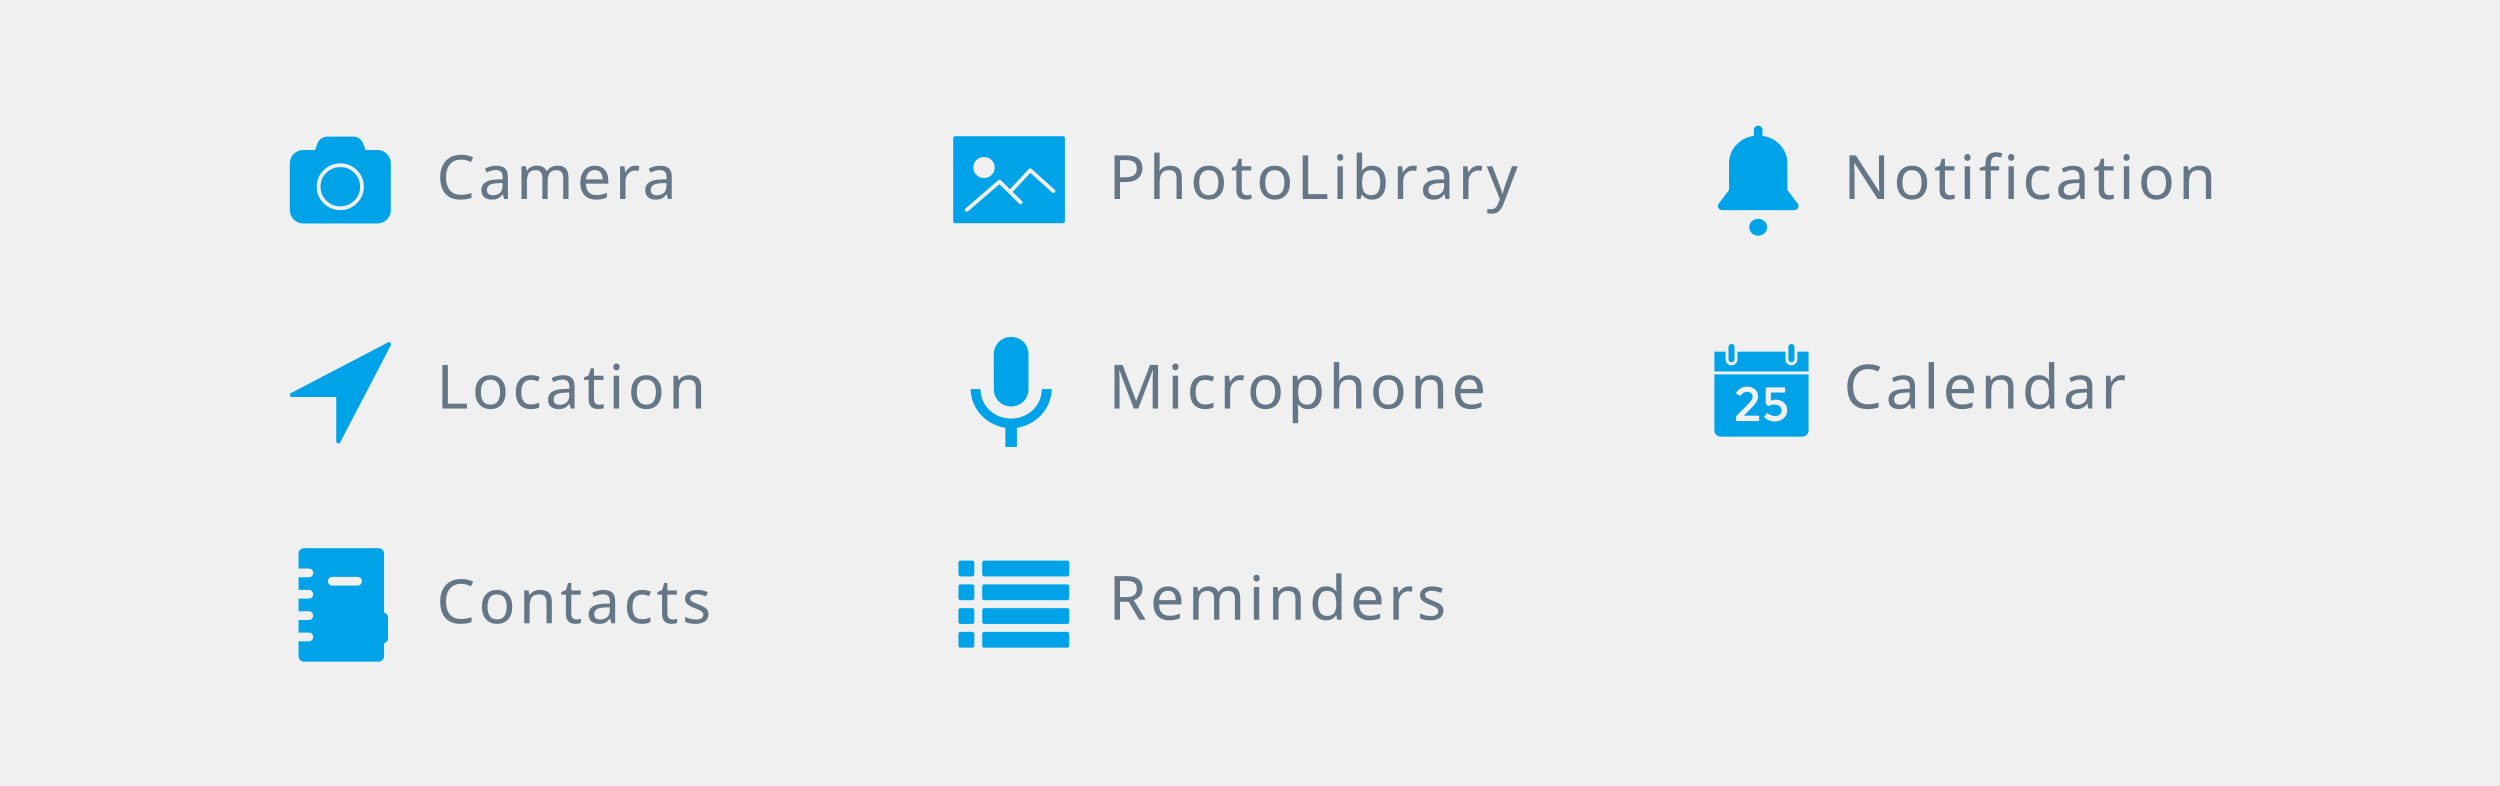
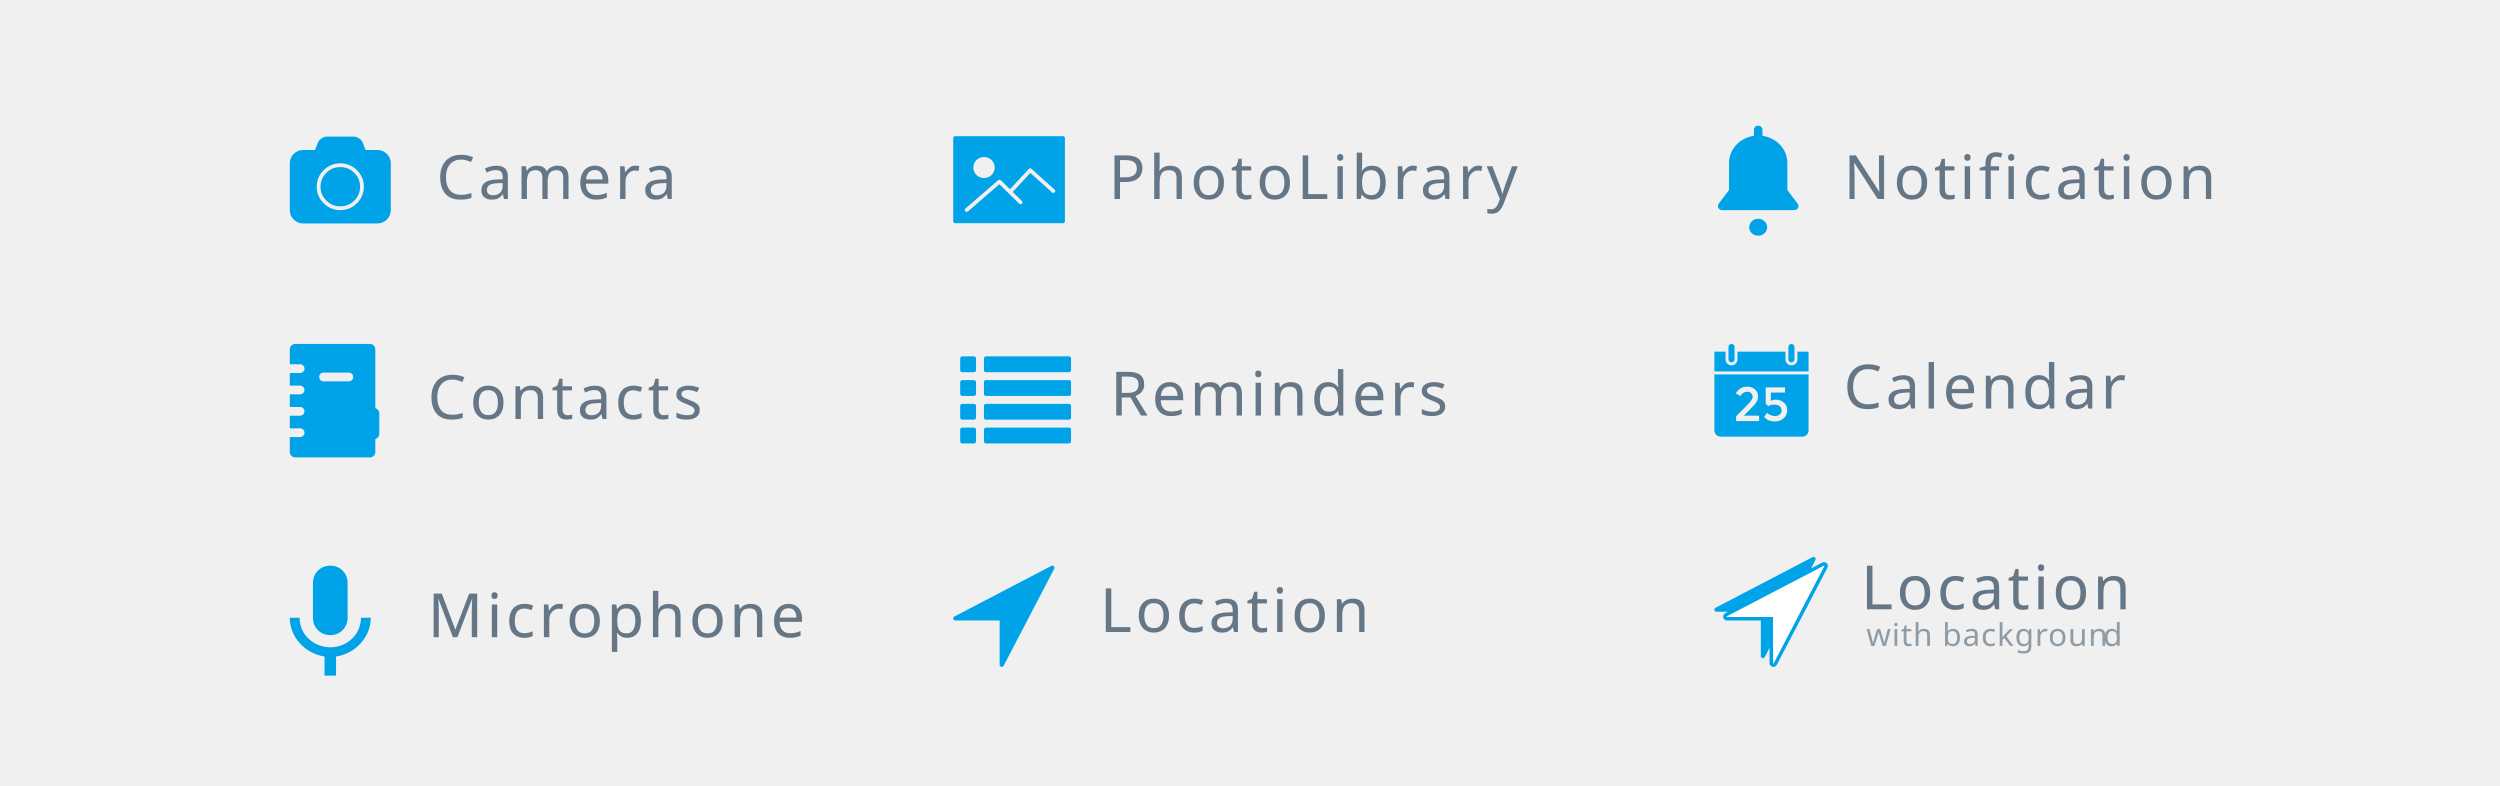
<svg xmlns="http://www.w3.org/2000/svg" xmlns:xlink="http://www.w3.org/1999/xlink" width="1432px" height="450px" viewBox="0 0 1432 450" version="1.1" style="background: #FFFFFF;">
  <defs>
    <path d="M55.588,10.145 C57.094,11.639 57.847,13.444 57.847,15.556 L57.847,42.347 C57.847,44.459 57.094,46.264 55.588,47.758 C54.082,49.253 52.264,50 50.135,50 L7.714,50 C5.583,50 3.766,49.253 2.259,47.758 C0.753,46.264 0,44.459 0,42.347 L0,15.556 C0,13.444 0.753,11.639 2.259,10.145 C3.766,8.651 5.583,7.904 7.714,7.904 L14.462,7.904 L15.998,3.838 C16.38,2.861 17.078,2.019 18.093,1.31 C19.106,0.604 20.146,0.249 21.212,0.249 L36.637,0.249 C37.703,0.249 38.741,0.604 39.756,1.31 C40.771,2.019 41.468,2.861 41.85,3.838 L43.387,7.904 L50.135,7.904 C52.264,7.904 54.082,8.651 55.588,10.145 Z M38.459,38.416 C41.101,35.794 42.421,32.639 42.421,28.953 C42.421,25.265 41.101,22.11 38.459,19.49 C35.817,16.868 32.639,15.556 28.923,15.556 C25.207,15.556 22.029,16.868 19.387,19.49 C16.748,22.111 15.426,25.265 15.426,28.953 C15.426,32.639 16.746,35.794 19.387,38.416 C22.029,41.035 25.207,42.347 28.923,42.347 C32.639,42.347 35.819,41.035 38.459,38.416 Z" id="path-1" />
    <path d="M62.873,0 C63.481,0 63.971,0.486 63.971,1.085 L63.971,48.776 C63.971,49.374 63.481,49.861 62.873,49.861 L1.104,49.861 C0.495,49.861 0,49.374 0,48.776 L0,1.085 C0,0.486 0.495,0 1.104,0 L62.873,0 Z M17.649,11.924 C14.262,11.924 11.504,14.629 11.504,17.958 C11.504,21.287 14.262,23.997 17.649,23.997 C21.037,23.997 23.789,21.287 23.789,17.958 C23.789,14.629 21.037,11.924 17.649,11.924 Z M58.17,32.168 C58.58,31.724 58.548,31.041 58.101,30.633 L44.863,18.715 C44.648,18.519 44.362,18.424 44.071,18.429 C43.78,18.439 43.501,18.566 43.306,18.783 L32.502,30.405 L27.267,25.266 C26.858,24.865 26.196,24.843 25.76,25.219 L6.99,41.457 C6.532,41.854 6.49,42.541 6.894,42.991 C7.109,43.235 7.416,43.357 7.724,43.357 C7.982,43.357 8.241,43.267 8.45,43.087 L26.444,27.522 L37.808,38.684 C38.238,39.106 38.933,39.106 39.364,38.684 C39.794,38.26 39.794,37.577 39.364,37.154 L34.064,31.94 L44.19,21.043 L56.61,32.232 C57.062,32.639 57.757,32.607 58.17,32.168 Z" id="path-3" />
    <path d="M6.44987143e-10,46.039 C0.003,47.234 1.008,48.35 2.451,48.35 L43.735,48.35 C45.715,48.35 46.88,46.24 45.734,44.715 L39.796,36.804 L39.796,21.351 C39.796,13.463 33.595,6.914 25.541,5.796 L25.541,2.305 C25.541,1.032 24.445,0 23.093,0 C21.741,0 20.645,1.032 20.645,2.305 L20.645,5.796 C12.591,6.914 6.39,13.463 6.39,21.351 L6.39,36.804 L0.452,44.715 C0.142,45.127 0.001,45.584 -2.18278728e-11,46.029 L-9.03038288e-14,46.039 L6.44987143e-10,46.039 Z" id="path-5" />
  </defs>
  <g id="Page-1" stroke="none" stroke-width="1" fill="none" fill-rule="evenodd">
    <g id="request-permission_permissions">
      <g id="Group-4" transform="translate(166, 72)">
        <g id="Group" transform="translate(0, 6)">
          <g id="photo-camera">
            <path d="M28.923,17.709 C25.801,17.709 23.135,18.808 20.919,21.008 C18.703,23.207 17.595,25.855 17.595,28.953 C17.595,32.048 18.703,34.696 20.919,36.896 C23.135,39.095 25.801,40.194 28.923,40.194 C32.045,40.194 34.714,39.095 36.93,36.896 C39.146,34.696 40.254,32.048 40.254,28.953 C40.254,25.855 39.146,23.207 36.93,21.008 C34.714,18.808 32.045,17.709 28.923,17.709 Z" id="Clip-5" fill="#00A3E8" />
            <mask id="mask-2" fill="white">
              <use xlink:href="#path-1" />
            </mask>
            <use id="Clip-2" fill="#00A3E8" xlink:href="#path-1" />
          </g>
          <text id="Camera" font-family="AvenirNext-Medium, Avenir Next" font-size="35" font-weight="400" letter-spacing="2" fill="#657786">
            <tspan x="84" y="36">Camera</tspan>
          </text>
        </g>
        <g id="Group-2" transform="translate(380, 6)">
          <g id="picture">
            <mask id="mask-4" fill="white">
              <use xlink:href="#path-3" />
            </mask>
            <use id="Clip-2" fill="#00A3E8" xlink:href="#path-3" />
          </g>
          <text id="PhotoLibrary" font-family="AvenirNext-Medium, Avenir Next" font-size="35" font-weight="400" letter-spacing="2" fill="#657786">
            <tspan x="89" y="36">PhotoLibrary</tspan>
          </text>
        </g>
        <g id="Group-3" transform="translate(818, 0)">
          <g id="notification">
            <path d="M23.093,53.311 C25.93,53.311 28.239,55.485 28.239,58.156 C28.239,60.827 25.93,63 23.093,63 C20.256,63 17.947,60.827 17.947,58.156 C17.947,55.484 20.256,53.311 23.093,53.311 Z" id="Clip-2" fill="#00A3E8" />
            <mask id="mask-6" fill="white">
              <use xlink:href="#path-5" />
            </mask>
            <use id="Clip-5" fill="#00A3E8" xlink:href="#path-5" />
          </g>
          <text id="Notification" font-family="AvenirNext-Medium, Avenir Next" font-size="35" font-weight="400" letter-spacing="2" fill="#657786">
            <tspan x="72" y="42">Notification</tspan>
          </text>
        </g>
      </g>
-       <g id="Group-4" transform="translate(166, 193)">
-         <g id="Group" transform="translate(0, 3)">
-           <text id="Location" font-family="AvenirNext-Medium, Avenir Next" font-size="35" font-weight="400" letter-spacing="2" fill="#657786">
-             <tspan x="84" y="38">Location</tspan>
-           </text>
-           <path d="M56.236,0.136 C56.707,-0.105 57.275,-0.021 57.65,0.354 C58.012,0.728 58.109,1.296 57.867,1.767 L28.879,57.351 C28.662,57.749 28.251,58.003 27.804,58.003 C27.707,58.003 27.61,57.991 27.514,57.967 C26.97,57.834 26.595,57.351 26.595,56.795 L26.595,31.42 L1.208,31.42 C0.761,31.42 0.338,31.166 0.133,30.767 C-0.169,30.175 0.06,29.45 0.652,29.136 L56.236,0.136 Z" id="compass" fill="#00A3E8" />
-         </g>
-         <g id="Group-2" transform="translate(390, 0)">
-           <text id="Microphone" font-family="AvenirNext-Medium, Avenir Next" font-size="35" font-weight="400" letter-spacing="2" fill="#657786">
-             <tspan x="79" y="41">Microphone</tspan>
-           </text>
-           <path d="M23.194,39.8 C28.82,39.8 33.122,35.477 33.122,29.84 L33.122,9.94 C33.122,4.307 28.82,0 23.194,0 C17.546,0 13.245,4.307 13.245,9.94 L13.245,29.84 C13.245,35.477 17.546,39.8 23.194,39.8 Z M40.74,29.84 C40.74,39.8 32.459,46.76 23.194,46.76 C13.907,46.76 5.627,39.8 5.627,29.84 L0,29.84 C0,41.127 8.943,50.403 19.877,52.057 L19.877,63 L26.489,63 L26.489,52.057 C37.424,50.403 46.366,41.127 46.366,29.84 L40.74,29.84 Z" id="microphone-of-voice" fill="#00A3E8" />
-         </g>
-         <g id="Group-3" transform="translate(816, 4)">
+       <g id="Group-4" transform="translate(982, 197)">
+         <g id="Group-3">
          <g id="calendar" fill="#00A3E8">
            <path d="M9.812,0.017 C8.851,0.017 8.075,0.785 8.075,1.729 L8.075,8.851 C8.075,9.795 8.851,10.562 9.812,10.562 C10.773,10.562 11.548,9.795 11.548,8.851 L11.548,1.729 C11.548,0.785 10.773,0.017 9.812,0.017" id="Fill-1" />
            <path d="M44.136,0.017 C43.175,0.017 42.399,0.785 42.399,1.729 L42.399,8.851 C42.399,9.795 43.175,10.562 44.136,10.562 C45.096,10.562 45.872,9.795 45.872,8.851 L45.872,1.729 C45.872,0.785 45.096,0.017 44.136,0.017" id="Fill-2" />
            <path d="M47.558,4.443 L47.558,8.851 C47.558,10.725 46.023,12.248 44.136,12.248 C42.248,12.248 40.713,10.725 40.713,8.851 L40.713,4.443 L13.234,4.443 L13.234,8.851 C13.234,10.725 11.699,12.248 9.812,12.248 C7.925,12.248 6.389,10.725 6.389,8.851 L6.389,4.443 L0,4.443 L0,15.763 L53.947,15.763 L53.947,4.443 L47.558,4.443 Z" id="Fill-3" />
            <path d="M39.677,42.584 C38.316,43.806 36.645,44.416 34.661,44.416 C32.071,44.416 30.005,43.552 28.46,41.826 L30.198,39.455 C30.344,39.603 30.541,39.778 30.79,39.98 C31.037,40.182 31.548,40.453 32.32,40.792 C33.091,41.133 33.934,41.303 34.854,41.303 C35.773,41.303 36.607,41.027 37.361,40.476 C38.114,39.924 38.491,39.121 38.491,38.065 C38.491,37.009 38.092,36.19 37.294,35.612 C36.493,35.033 35.484,34.744 34.262,34.744 C33.04,34.744 31.878,35.047 30.777,35.654 L29.398,34.165 L29.398,24.906 L40.476,24.906 L40.476,27.855 L32.347,27.855 L32.347,32.596 C33.154,32.154 34.074,31.934 35.103,31.934 C36.904,31.934 38.455,32.477 39.758,33.56 C41.063,34.643 41.716,36.114 41.716,37.968 C41.716,39.823 41.036,41.361 39.677,42.584 Z M25.624,44.196 L12.454,44.196 L12.454,41.44 L18.295,35.571 C19.598,34.248 20.526,33.21 21.078,32.456 C21.63,31.705 21.903,30.941 21.903,30.169 C21.903,29.398 21.61,28.743 21.022,28.2 C20.435,27.658 19.69,27.386 18.791,27.386 C17.21,27.386 15.898,28.196 14.851,29.813 L12.232,28.297 C13.077,27.03 14.01,26.074 15.03,25.431 C16.048,24.787 17.363,24.467 18.97,24.467 C20.578,24.467 21.987,24.975 23.2,25.996 C24.413,27.014 25.018,28.407 25.018,30.169 C25.018,31.163 24.761,32.109 24.247,33.008 C23.733,33.91 22.787,35.067 21.408,36.48 L16.889,41.081 L25.624,41.081 L25.624,44.196 L25.624,44.196 Z M0,17.449 L0,49.565 C0,51.527 1.615,53.122 3.599,53.122 L50.348,53.122 C52.333,53.122 53.947,51.527 53.947,49.565 L53.947,17.449 L0,17.449 L0,17.449 Z" id="Fill-4" />
          </g>
          <text id="Calendar" font-family="AvenirNext-Medium, Avenir Next" font-size="35" font-weight="400" letter-spacing="2" fill="#657786">
            <tspan x="74" y="37">Calendar</tspan>
          </text>
        </g>
      </g>
-       <g id="Group-7" transform="translate(171, 314)">
+       <g id="Group-7" transform="translate(166, 197)">
        <g id="Group-5">
          <path d="M48.986,36.82 L48.986,3.13 C48.986,1.402 47.592,0 45.872,0 L3.114,0 C1.394,0 0,1.402 0,3.13 L0,11.659 C0.102,11.646 0.206,11.637 0.311,11.637 L5.916,11.637 C7.291,11.637 8.407,12.759 8.407,14.141 C8.407,15.524 7.291,16.645 5.916,16.645 L0.311,16.645 C0.205,16.645 0.102,16.636 0,16.624 L0,23.899 C0.102,23.886 0.206,23.877 0.311,23.877 L5.916,23.877 C7.291,23.877 8.407,24.998 8.407,26.381 C8.407,27.763 7.291,28.884 5.916,28.884 L0.311,28.884 C0.205,28.884 0.102,28.876 0,28.863 L0,36.138 C0.102,36.125 0.206,36.116 0.311,36.116 L5.916,36.116 C7.291,36.116 8.407,37.237 8.407,38.62 C8.407,40.002 7.291,41.124 5.916,41.124 L0.311,41.124 C0.205,41.124 0.102,41.115 0,41.102 L0,48.377 C0.102,48.364 0.206,48.355 0.311,48.355 L5.916,48.355 C7.291,48.355 8.407,49.476 8.407,50.859 C8.407,52.241 7.291,53.363 5.916,53.363 L0.311,53.363 C0.205,53.363 0.102,53.354 0,53.341 L0,61.871 C0,63.599 1.394,65 3.114,65 L45.872,65 C47.592,65 48.986,63.599 48.986,61.871 L48.986,54.503 C50.301,54.137 51.268,52.928 51.268,51.49 L51.268,39.834 C51.268,38.395 50.301,37.187 48.986,36.82 Z M33.833,21.442 L19.304,21.442 C17.928,21.442 16.813,20.321 16.813,18.938 C16.813,17.555 17.928,16.435 19.304,16.435 L33.833,16.435 C35.209,16.435 36.325,17.555 36.325,18.938 C36.325,20.321 35.209,21.442 33.833,21.442 Z" id="notebook" fill="#00A3E8" />
          <text id="Сontacts" font-family="AvenirNext-Medium, Avenir Next" font-size="35" font-weight="400" letter-spacing="2" fill="#657786">
            <tspan x="79" y="43">Сontacts</tspan>
          </text>
        </g>
-         <g id="Group-6" transform="translate(378, 6)">
+         <g id="Group-6" transform="translate(384, 6)">
          <text id="Reminders" font-family="AvenirNext-Medium, Avenir Next" font-size="35" font-weight="400" letter-spacing="2" fill="#657786">
            <tspan x="86" y="35">Reminders</tspan>
          </text>
          <g id="listing-option" transform="translate(0, 1)" fill="#00A3E8">
            <path d="M62.345,40.932 C62.653,40.932 62.918,41.045 63.141,41.267 C63.366,41.492 63.479,41.758 63.479,42.066 L63.479,48.867 C63.479,49.173 63.366,49.439 63.141,49.664 C62.918,49.889 62.653,49.999 62.345,49.999 L14.735,49.999 C14.428,49.999 14.164,49.889 13.939,49.664 C13.714,49.439 13.602,49.173 13.602,48.867 L13.602,42.066 C13.602,41.758 13.714,41.492 13.939,41.267 C14.164,41.045 14.43,40.932 14.735,40.932 L62.345,40.932 Z M62.345,27.33 C62.653,27.33 62.918,27.442 63.141,27.666 C63.366,27.891 63.479,28.156 63.479,28.461 L63.479,35.264 C63.479,35.571 63.366,35.837 63.141,36.062 C62.918,36.285 62.653,36.397 62.345,36.397 L14.735,36.397 C14.428,36.397 14.164,36.285 13.939,36.062 C13.714,35.837 13.602,35.571 13.602,35.264 L13.602,28.461 C13.602,28.156 13.714,27.891 13.939,27.666 C14.164,27.442 14.43,27.33 14.735,27.33 L62.345,27.33 Z M63.141,0.462 C63.366,0.685 63.479,0.95 63.479,1.258 L63.479,8.06 C63.479,8.366 63.366,8.631 63.141,8.856 C62.918,9.081 62.653,9.193 62.345,9.193 L14.735,9.193 C14.428,9.193 14.164,9.081 13.939,8.856 C13.714,8.631 13.602,8.366 13.602,8.06 L13.602,1.258 C13.602,0.95 13.714,0.685 13.939,0.462 C14.164,0.237 14.43,0.124 14.735,0.124 L62.345,0.124 C62.653,0.124 62.918,0.237 63.141,0.462 Z M62.345,13.726 C62.653,13.726 62.918,13.839 63.141,14.064 C63.366,14.289 63.479,14.554 63.479,14.86 L63.479,21.662 C63.479,21.97 63.366,22.235 63.141,22.458 C62.918,22.683 62.653,22.796 62.345,22.796 L14.735,22.796 C14.428,22.796 14.164,22.683 13.939,22.458 C13.714,22.235 13.602,21.97 13.602,21.662 L13.602,14.86 C13.602,14.554 13.714,14.289 13.939,14.064 C14.164,13.839 14.43,13.726 14.735,13.726 L62.345,13.726 Z M7.936,13.726 C8.241,13.726 8.507,13.839 8.732,14.064 C8.957,14.289 9.07,14.554 9.07,14.86 L9.07,21.662 C9.07,21.97 8.957,22.235 8.732,22.458 C8.507,22.683 8.241,22.796 7.936,22.796 L1.134,22.796 C0.826,22.796 0.56,22.683 0.338,22.458 C0.113,22.235 0,21.97 0,21.662 L0,14.86 C0,14.554 0.113,14.289 0.338,14.064 C0.56,13.839 0.826,13.726 1.134,13.726 L7.936,13.726 Z M7.936,40.932 C8.241,40.932 8.507,41.045 8.732,41.267 C8.957,41.492 9.07,41.758 9.07,42.066 L9.07,48.867 C9.07,49.173 8.957,49.439 8.732,49.664 C8.507,49.889 8.241,49.999 7.936,49.999 L1.134,49.999 C0.826,49.999 0.56,49.889 0.338,49.664 C0.113,49.439 0,49.173 0,48.867 L0,42.066 C0,41.758 0.113,41.492 0.338,41.267 C0.56,41.045 0.826,40.932 1.134,40.932 L7.936,40.932 Z M7.936,27.33 C8.241,27.33 8.507,27.441 8.732,27.666 C8.957,27.891 9.07,28.156 9.07,28.461 L9.07,35.264 C9.07,35.571 8.957,35.837 8.732,36.062 C8.507,36.285 8.241,36.397 7.936,36.397 L1.134,36.397 C0.826,36.397 0.56,36.285 0.338,36.062 C0.113,35.837 0,35.571 0,35.264 L0,28.461 C0,28.156 0.113,27.891 0.338,27.666 C0.56,27.442 0.826,27.33 1.134,27.33 L7.936,27.33 Z M7.936,0.124 C8.241,0.124 8.507,0.237 8.732,0.462 C8.957,0.685 9.07,0.95 9.07,1.258 L9.07,8.06 C9.07,8.366 8.957,8.631 8.732,8.856 C8.507,9.081 8.241,9.193 7.936,9.193 L1.134,9.193 C0.826,9.193 0.56,9.081 0.338,8.856 C0.113,8.631 0,8.366 0,8.06 L0,1.258 C0,0.95 0.113,0.685 0.338,0.462 C0.56,0.237 0.826,0.124 1.134,0.124 L7.936,0.124 Z" id="Combined-Shape" />
          </g>
        </g>
      </g>
+       <g id="Group-9" transform="translate(166, 314)">
+         <g id="Group-2" transform="translate(0, 10)">
+           <text id="Microphone" font-family="AvenirNext-Medium, Avenir Next" font-size="35" font-weight="400" letter-spacing="2" fill="#657786">
+             <tspan x="79" y="41">Microphone</tspan>
+           </text>
+           <path d="M23.194,39.8 C28.82,39.8 33.122,35.477 33.122,29.84 L33.122,9.94 C33.122,4.307 28.82,0 23.194,0 C17.546,0 13.245,4.307 13.245,9.94 L13.245,29.84 C13.245,35.477 17.546,39.8 23.194,39.8 Z M40.74,29.84 C40.74,39.8 32.459,46.76 23.194,46.76 C13.907,46.76 5.627,39.8 5.627,29.84 L0,29.84 C0,41.127 8.943,50.403 19.877,52.057 L19.877,63 L26.489,63 L26.489,52.057 C37.424,50.403 46.366,41.127 46.366,29.84 L40.74,29.84 Z" id="microphone-of-voice" fill="#00A3E8" />
+         </g>
+         <g id="Group" transform="translate(380, 10)">
+           <text id="Location" font-family="AvenirNext-Medium, Avenir Next" font-size="35" font-weight="400" letter-spacing="2" fill="#657786">
+             <tspan x="84" y="38">Location</tspan>
+           </text>
+           <path d="M56.236,0.136 C56.707,-0.105 57.275,-0.021 57.65,0.354 C58.012,0.728 58.109,1.296 57.867,1.767 L28.879,57.351 C28.662,57.749 28.251,58.003 27.804,58.003 C27.707,58.003 27.61,57.991 27.514,57.967 C26.97,57.834 26.595,57.351 26.595,56.795 L26.595,31.42 L1.208,31.42 C0.761,31.42 0.338,31.166 0.133,30.767 C-0.169,30.175 0.06,29.45 0.652,29.136 L56.236,0.136 Z" id="compass" fill="#00A3E8" />
+         </g>
+         <g id="Group" transform="translate(816, 0)">
+           <g id="Group-8" transform="translate(84, 0)" font-weight="400" font-family="AvenirNext-Medium, Avenir Next" fill="#657786">
+             <text id="Location" font-size="35" letter-spacing="2">
+               <tspan x="0" y="35">Location</tspan>
+             </text>
+             <text id="with-background" opacity="0.7" font-size="18" letter-spacing="0.5">
+               <tspan x="3" y="56">with backgroun</tspan>
+               <tspan x="138.592" y="56">d</tspan>
+             </text>
+           </g>
+           <path d="M56.236,5.136 C56.707,4.895 57.275,4.979 57.65,5.354 C58.012,5.728 58.109,6.296 57.867,6.767 L28.879,62.348 C28.662,62.746 28.251,63 27.804,63 C27.707,63 27.61,62.988 27.514,62.964 C26.97,62.831 26.595,62.348 26.595,61.792 L26.595,36.418 L1.208,36.418 C0.761,36.418 0.338,36.164 0.133,35.766 C-0.169,35.174 0.06,34.449 0.652,34.135 L56.236,5.136 Z" id="compass" fill="#00A3E8" />
+           <path d="M62.236,9.136 L6.652,38.135 C6.06,38.449 5.831,39.174 6.133,39.766 C6.338,40.164 6.761,40.418 7.208,40.418 L32.595,40.418 L32.595,65.792 C32.595,66.348 32.97,66.831 33.514,66.964 C33.61,66.988 33.707,67 33.804,67 C34.251,67 34.662,66.746 34.879,66.348 L63.867,10.767 C64.109,10.296 64.012,9.728 63.65,9.354 C63.275,8.979 62.707,8.895 62.236,9.136 Z" id="Path" stroke="#00A3E8" stroke-width="2" fill="#FFFFFF" />
+         </g>
+       </g>
    </g>
  </g>
</svg>
